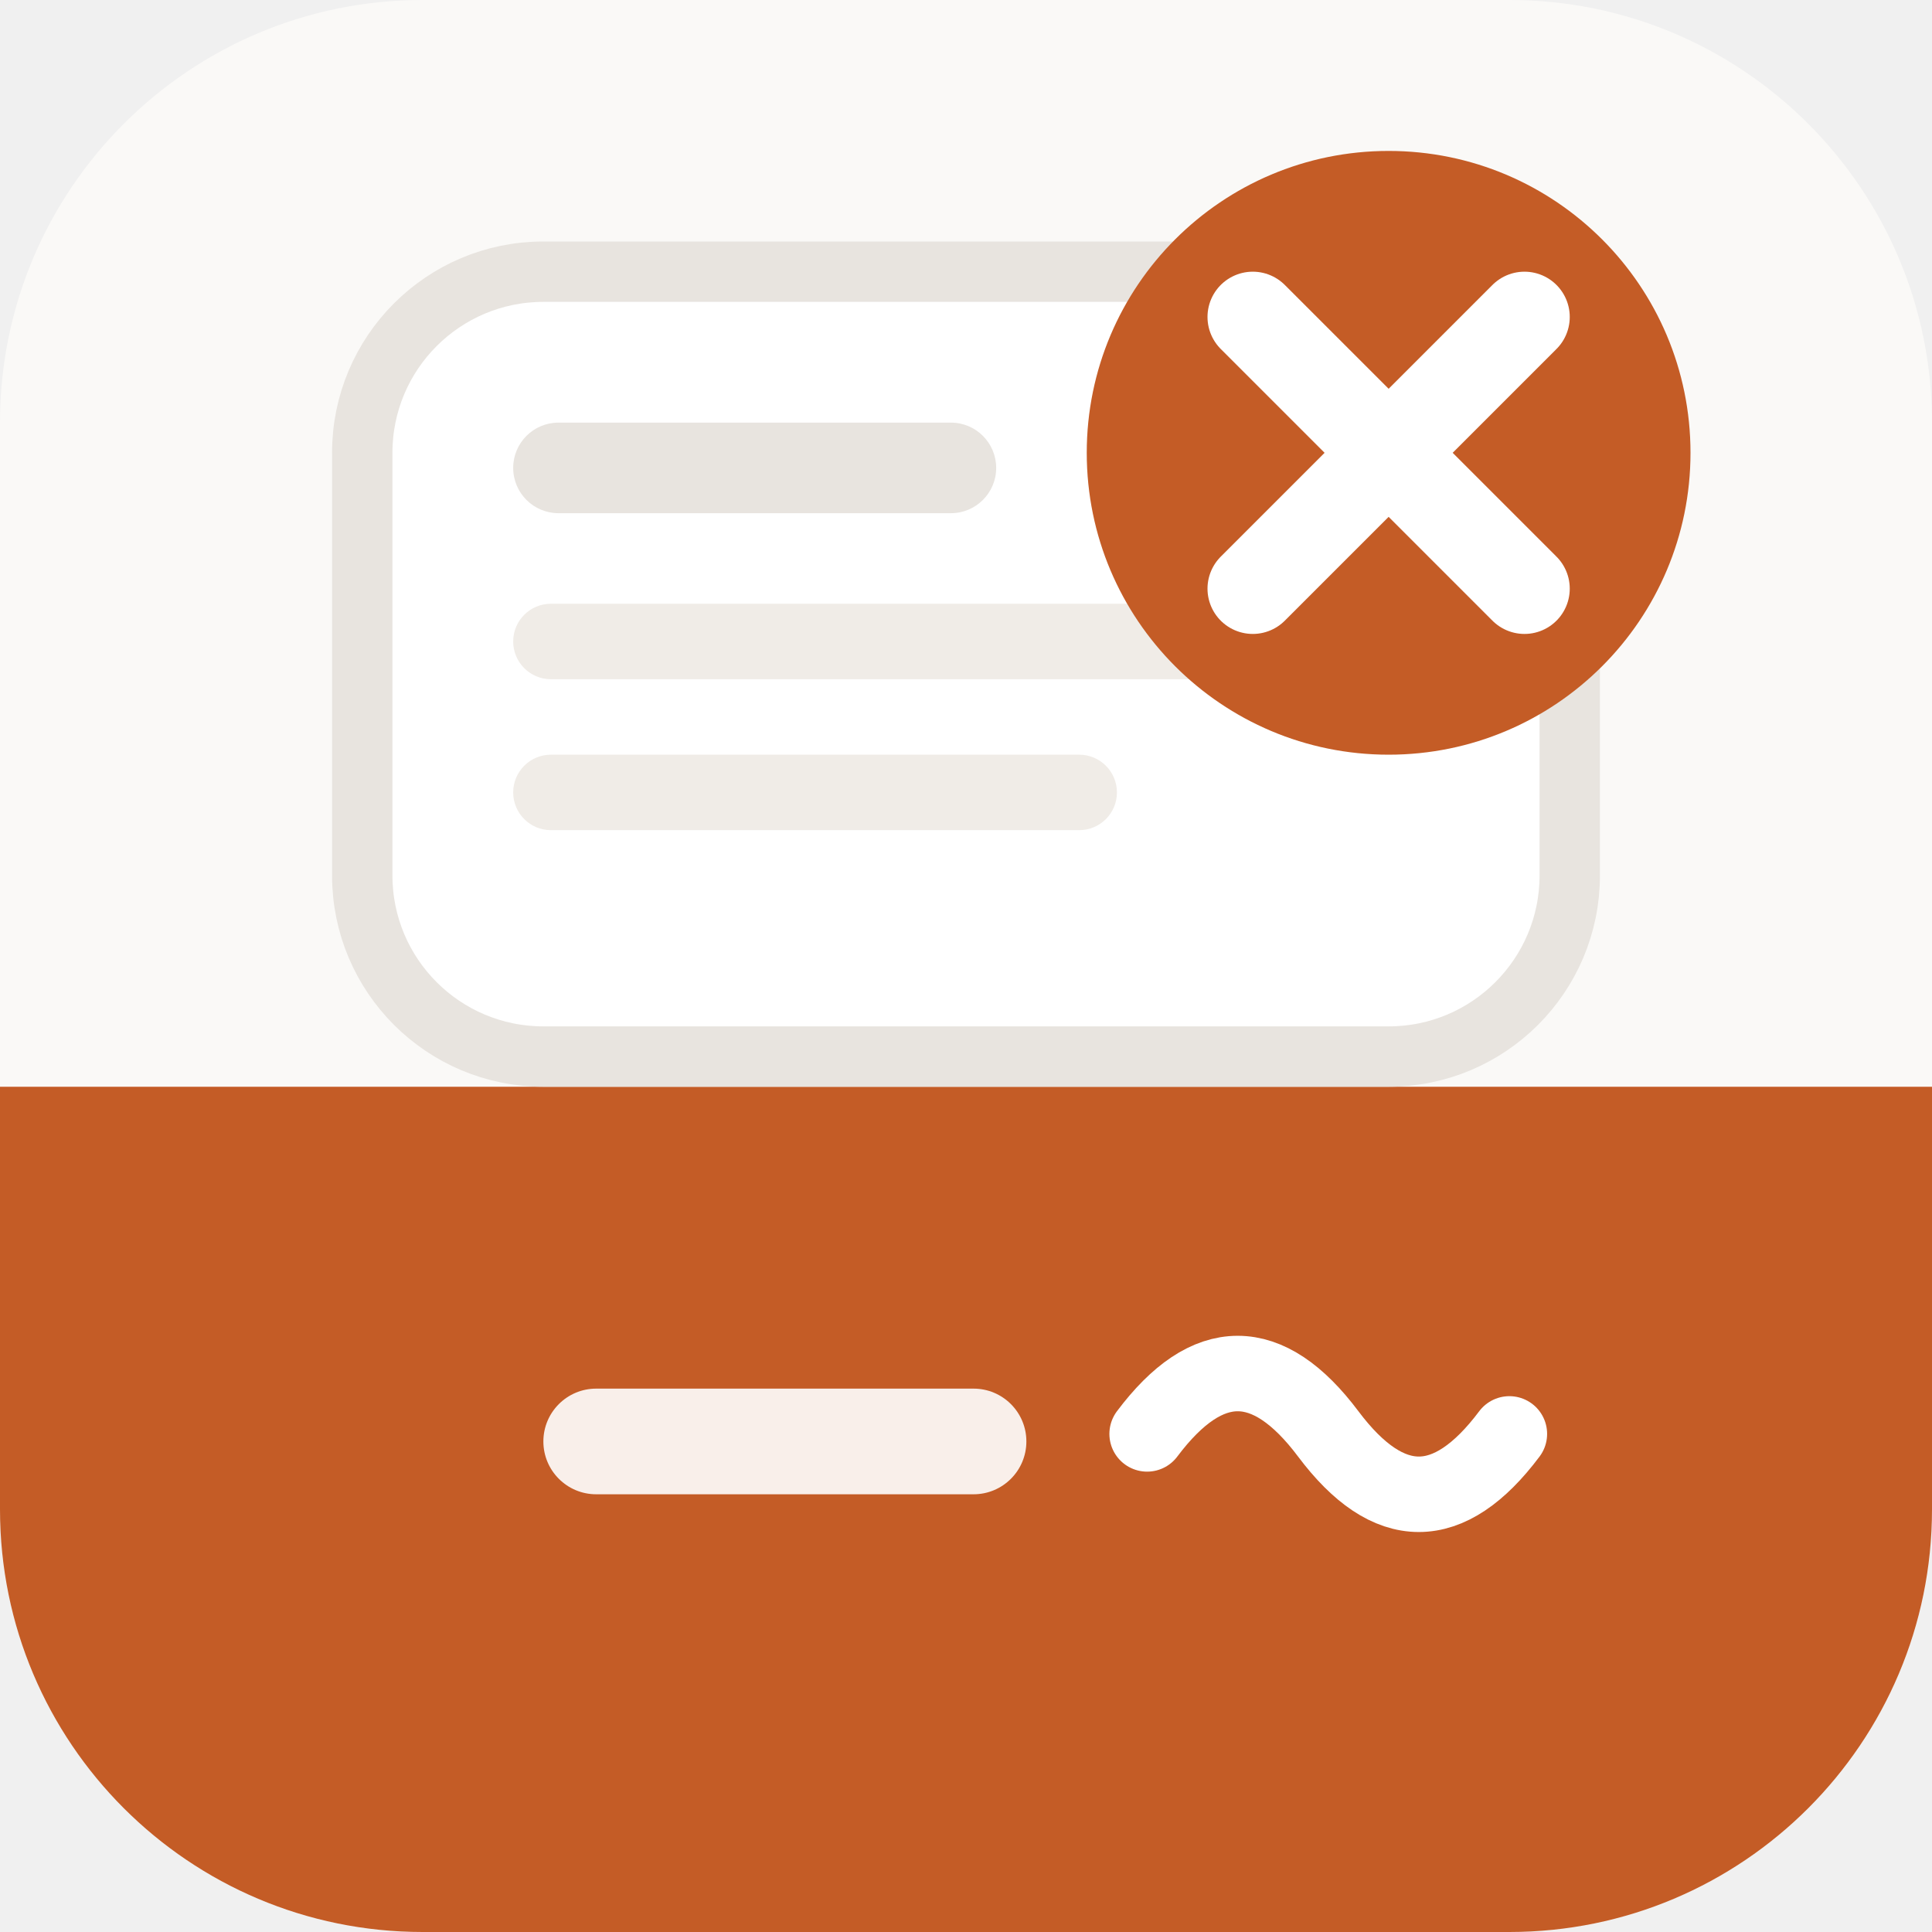
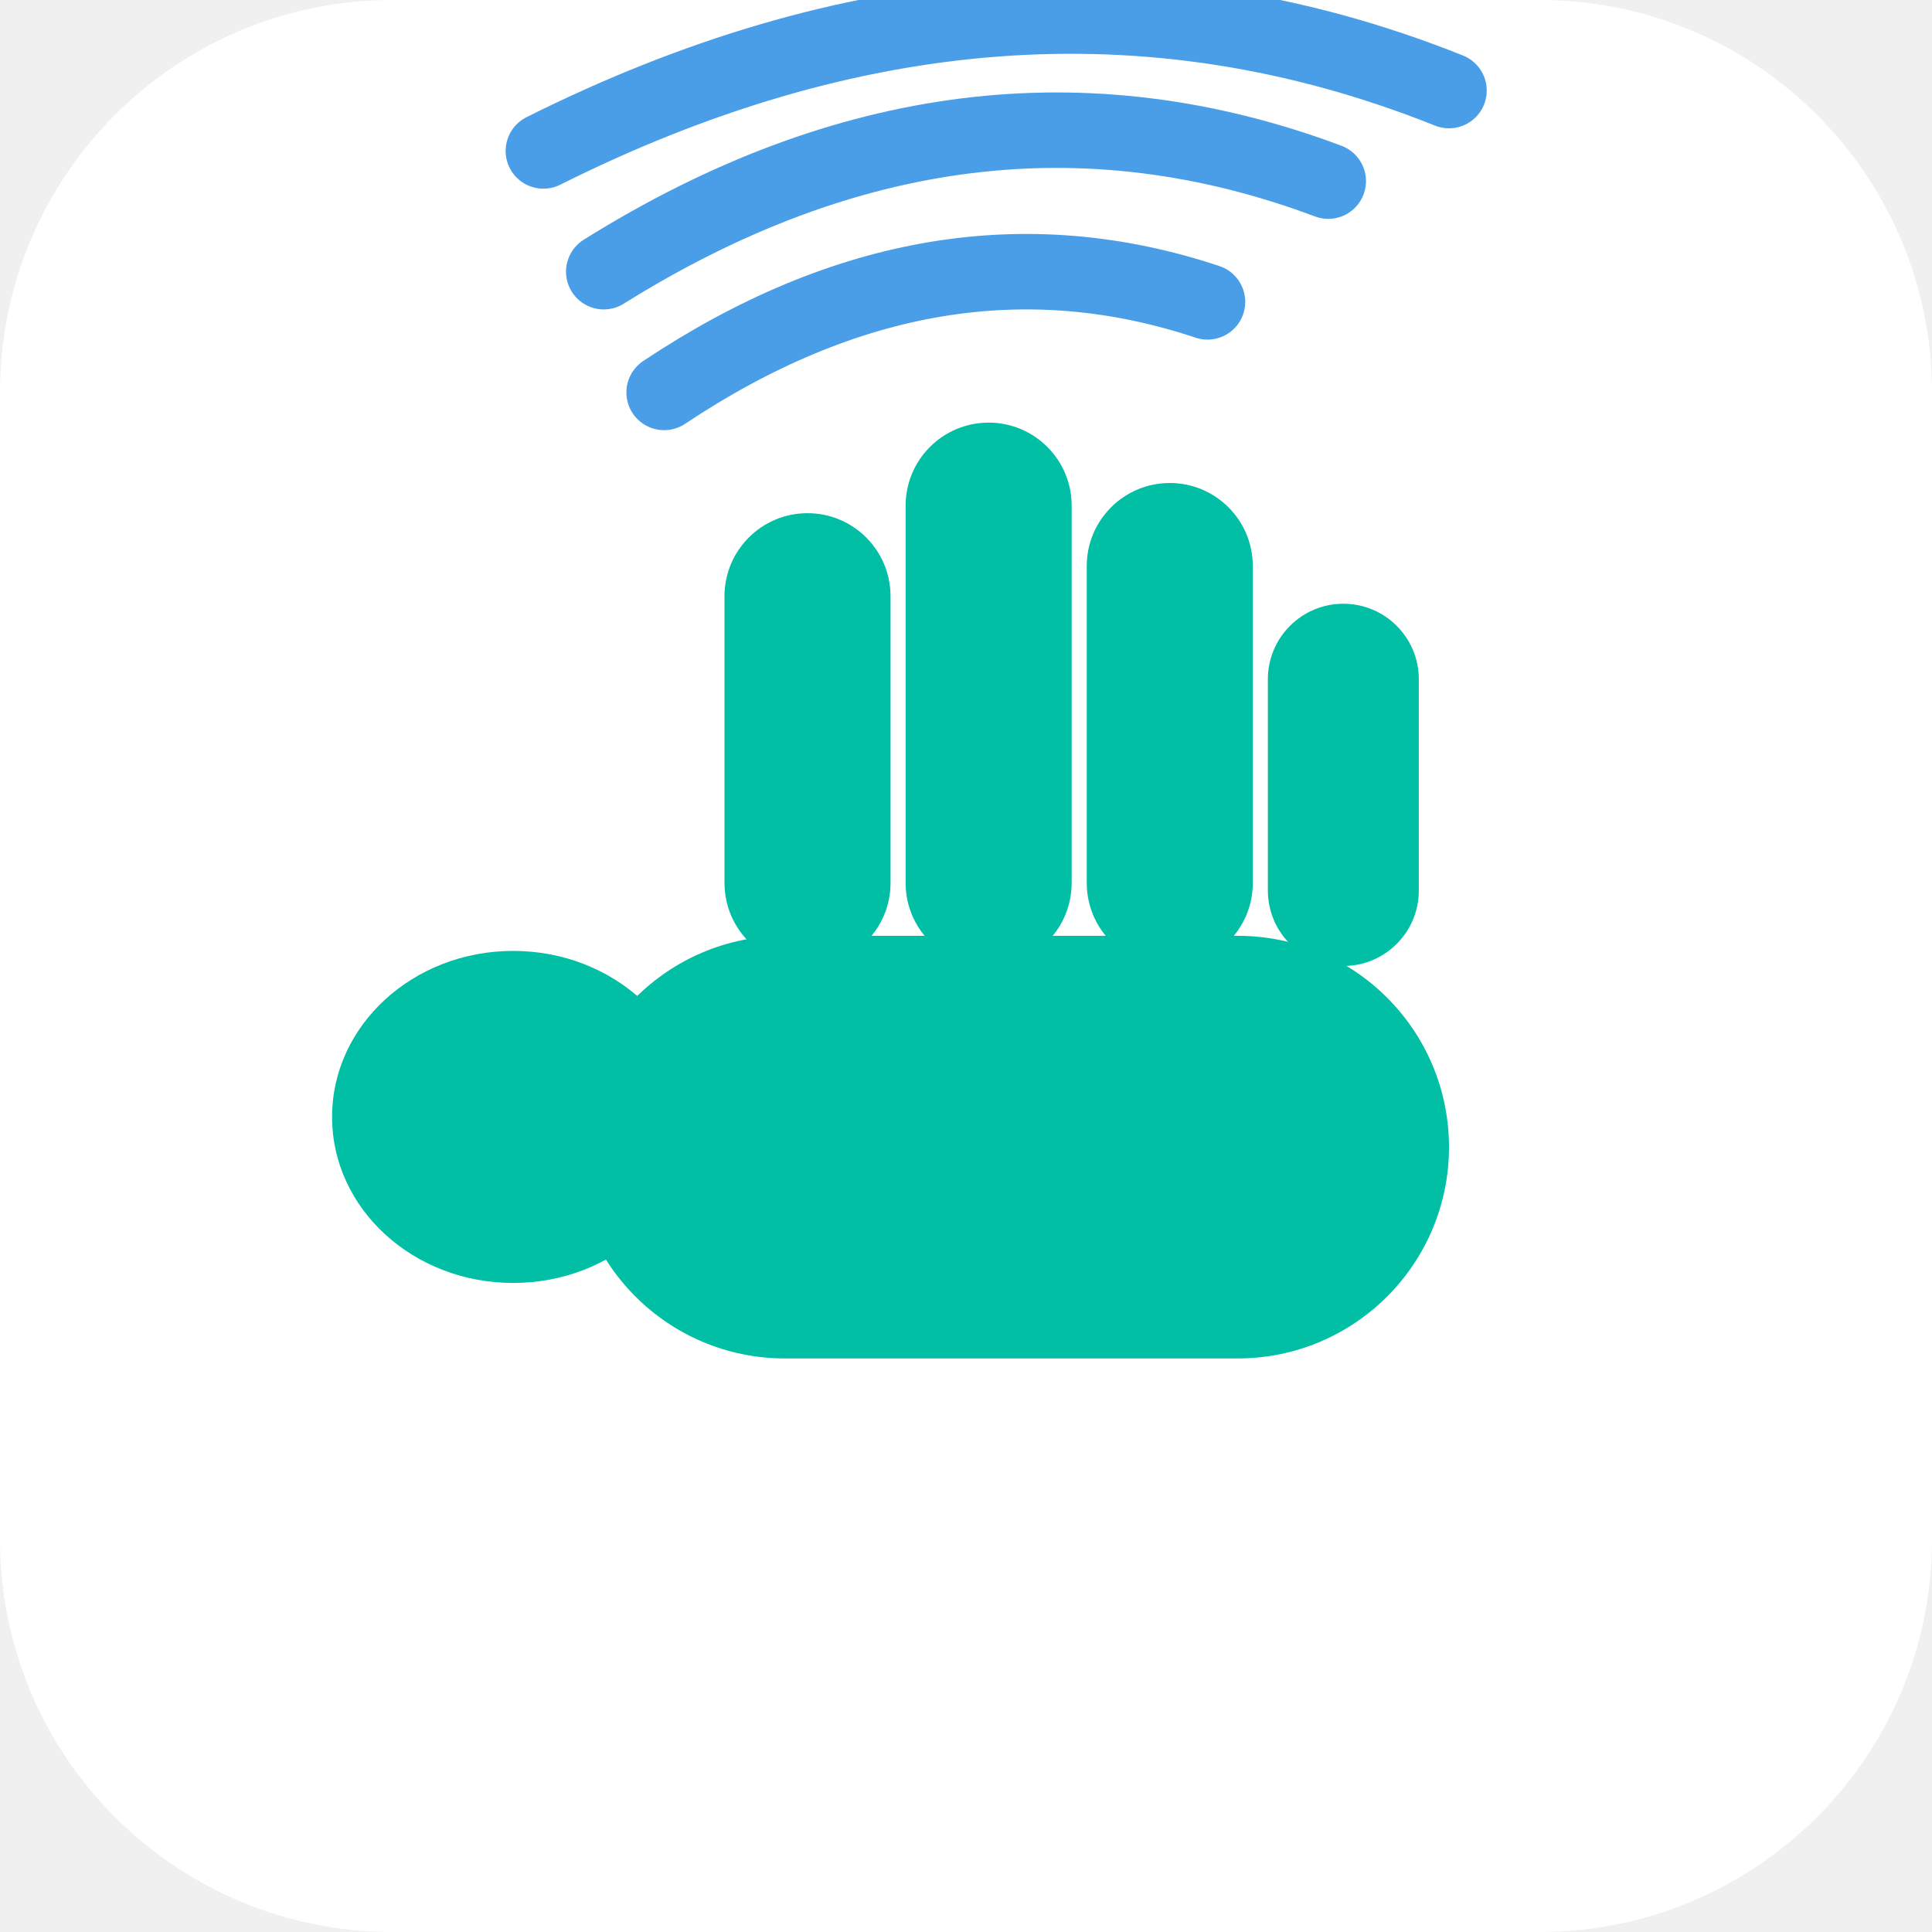
- <svg xmlns="http://www.w3.org/2000/svg" viewBox="0 0 64 64" role="img" aria-label="ByeBar">
-   <defs>
-     <clipPath id="icon-clip">
-       <rect width="64" height="64" rx="14" />
-     </clipPath>
-   </defs>
-   <g clip-path="url(#icon-clip)">
-     <rect width="64" height="64" fill="#FAF9F7" />
-     <rect y="36" width="64" height="28" fill="#C45C26" />
-     <rect x="12" y="9" width="40" height="26" rx="6" fill="#FFFFFF" stroke="#E8E4DF" stroke-width="2" />
-     <rect x="17" y="14" width="16" height="3" rx="1.5" fill="#E8E4DF" />
-     <rect x="17" y="20" width="28" height="2.5" rx="1.25" fill="#F0ECE7" />
-     <rect x="17" y="25" width="20" height="2.5" rx="1.25" fill="#F0ECE7" />
-     <circle cx="46" cy="15" r="10" fill="#C45C26" />
-     <path d="M41.5 10.5 L50.5 19.5 M50.5 10.5 L41.5 19.5" stroke="#FFFFFF" stroke-width="3" stroke-linecap="round" />
-     <rect x="18" y="46" width="16" height="3.5" rx="1.75" fill="#FFFFFF" opacity="0.9" />
-     <path d="M38 47.5 Q41 43.5 44 47.5 Q47 51.5 50 47.5" stroke="#FFFFFF" stroke-width="2.5" fill="none" stroke-linecap="round" />
-   </g>
+ <svg xmlns="http://www.w3.org/2000/svg" viewBox="0 0 128 128" role="img" aria-label="ByeBar">
+   <rect width="128" height="128" rx="26" fill="#FFFFFF" />
+   <rect x="48" y="34" width="11" height="30" rx="5.5" fill="#00BFA5" />
+   <rect x="60" y="28" width="11" height="36" rx="5.5" fill="#00BFA5" />
+   <rect x="72" y="32" width="11" height="32" rx="5.5" fill="#00BFA5" />
+   <rect x="84" y="40" width="10" height="24" rx="5" fill="#00BFA5" />
+   <rect x="38" y="62" width="58" height="28" rx="14" fill="#00BFA5" />
+   <ellipse cx="34" cy="74" rx="12" ry="11" fill="#00BFA5" />
+   <path d="M 44 26 C 56 18 68 16 80 20" stroke="#4A9EE8" stroke-width="5" stroke-linecap="round" fill="none" />
+   <path d="M 40 18 C 56 8 72 6 88 12" stroke="#4A9EE8" stroke-width="5" stroke-linecap="round" fill="none" />
+   <path d="M 36 10 C 56 0 76 -2 96 6" stroke="#4A9EE8" stroke-width="5" stroke-linecap="round" fill="none" />
</svg>
